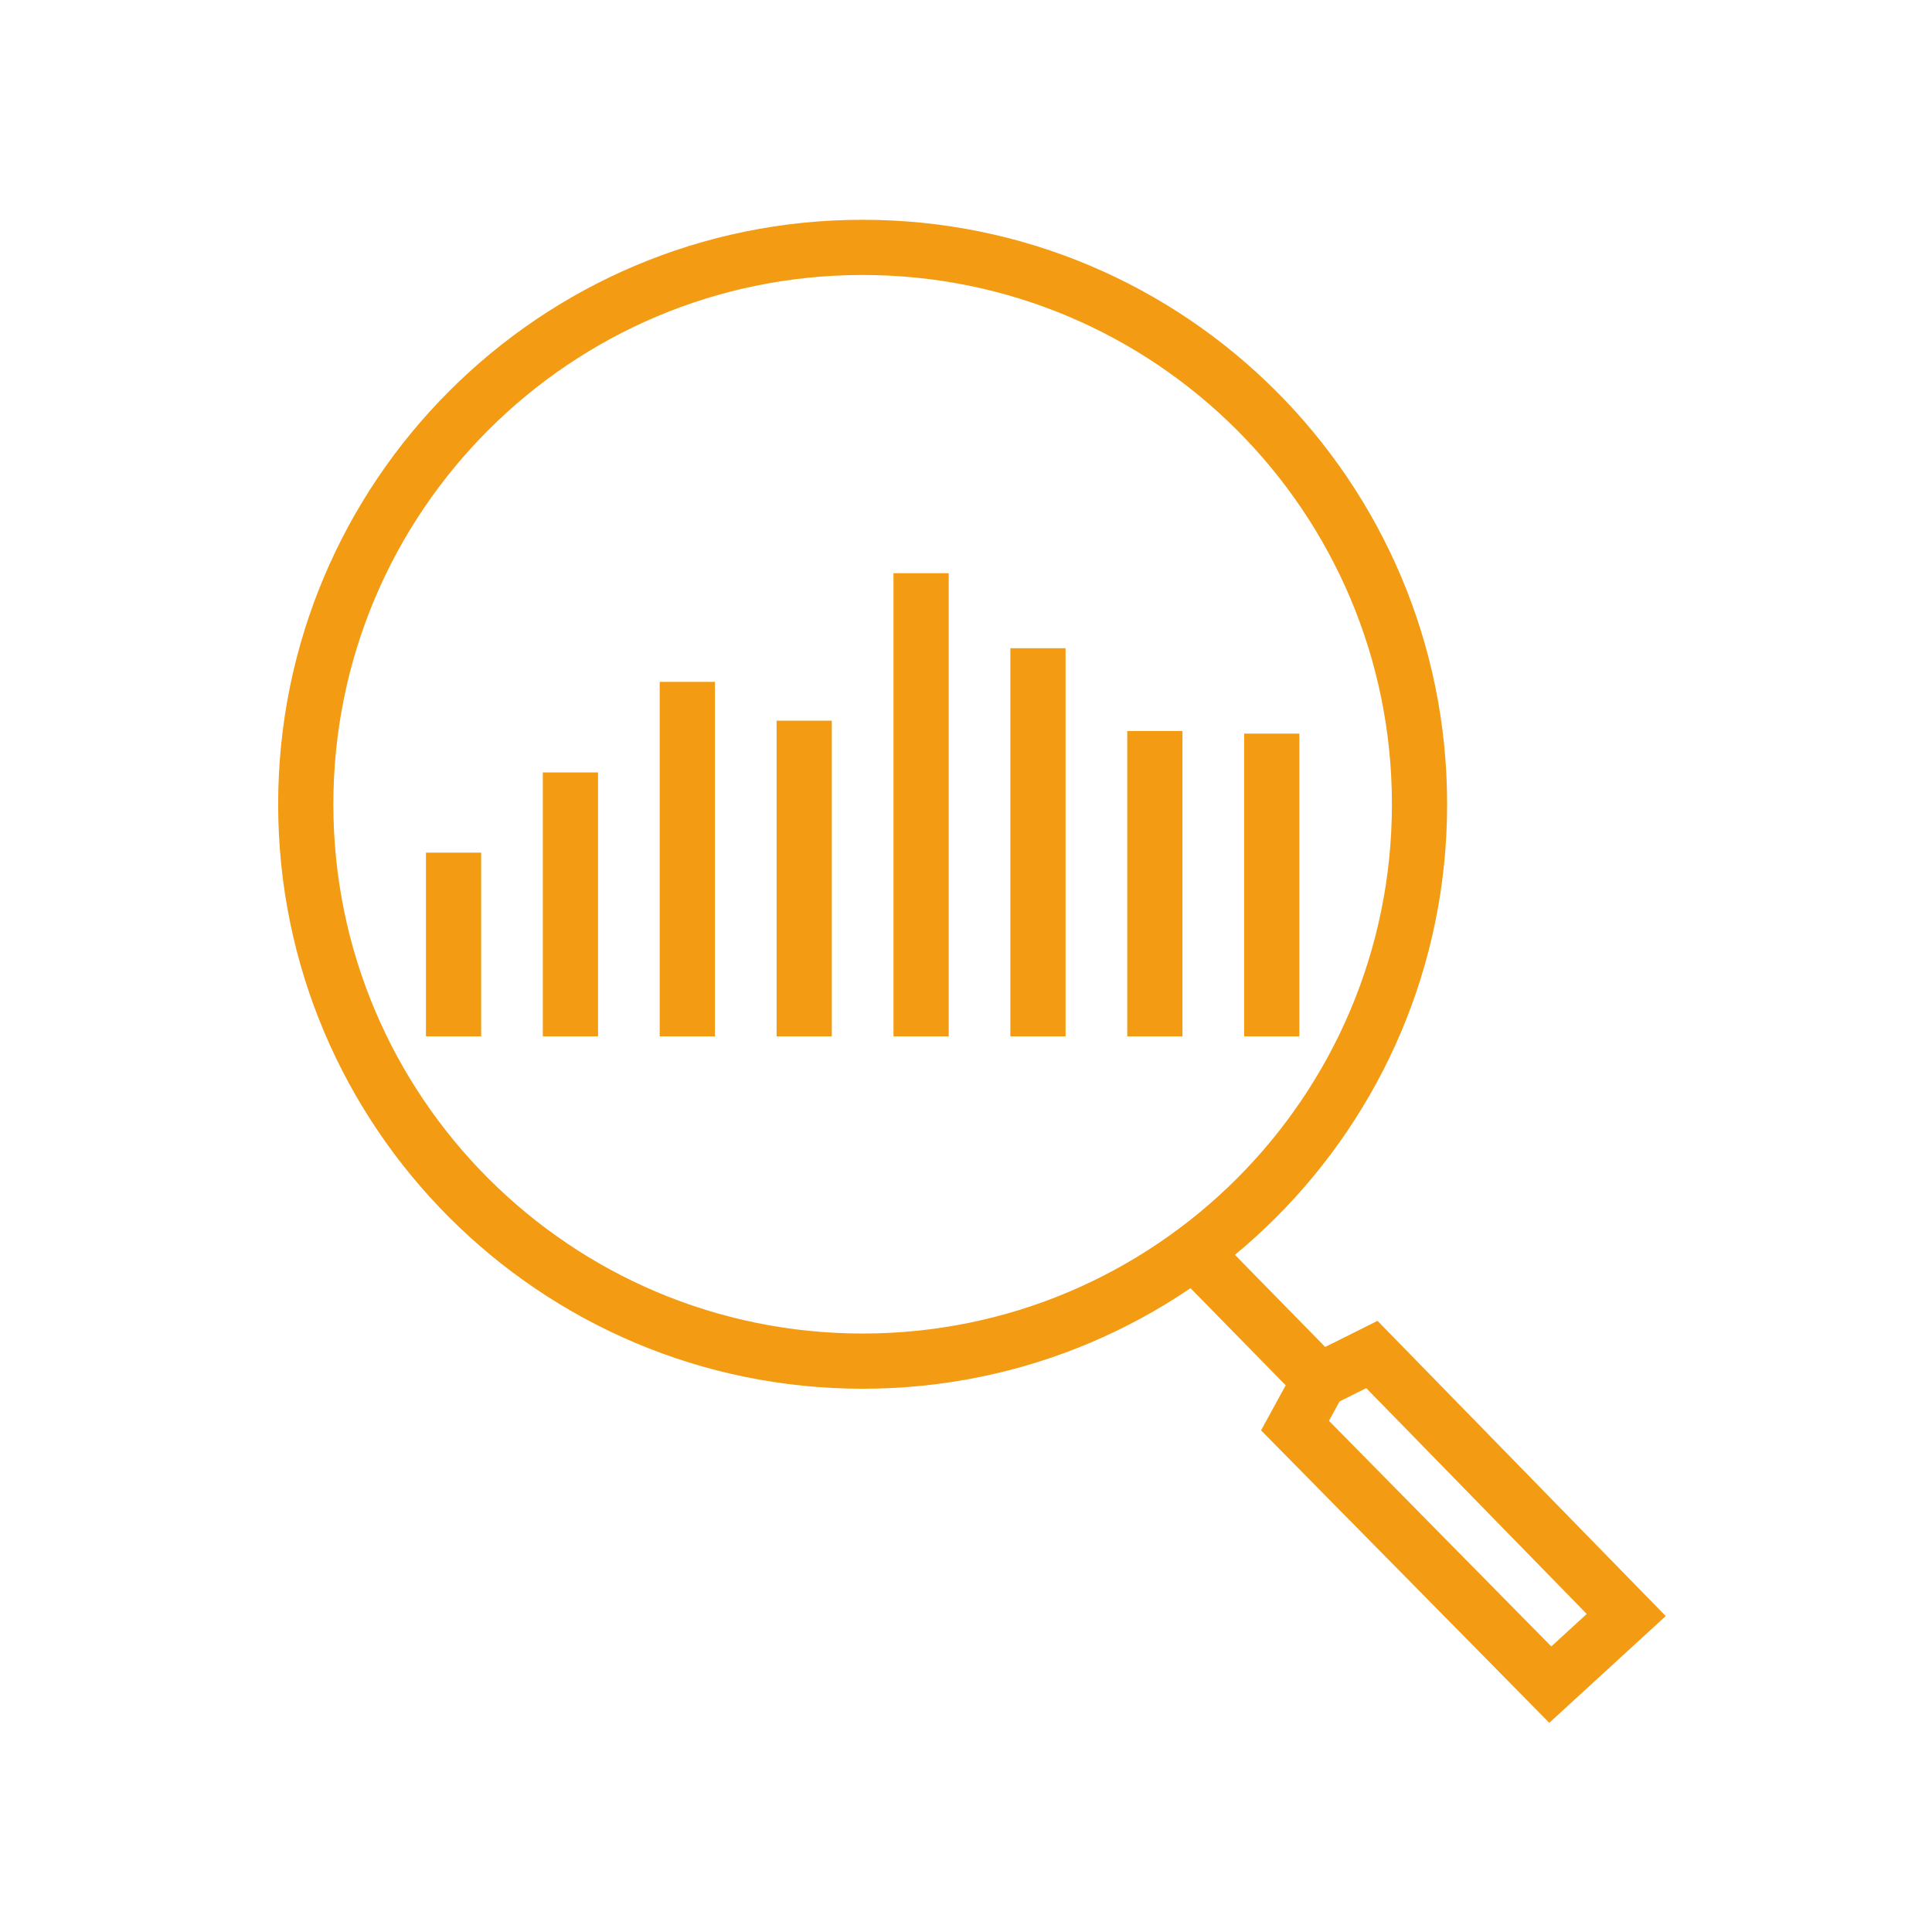
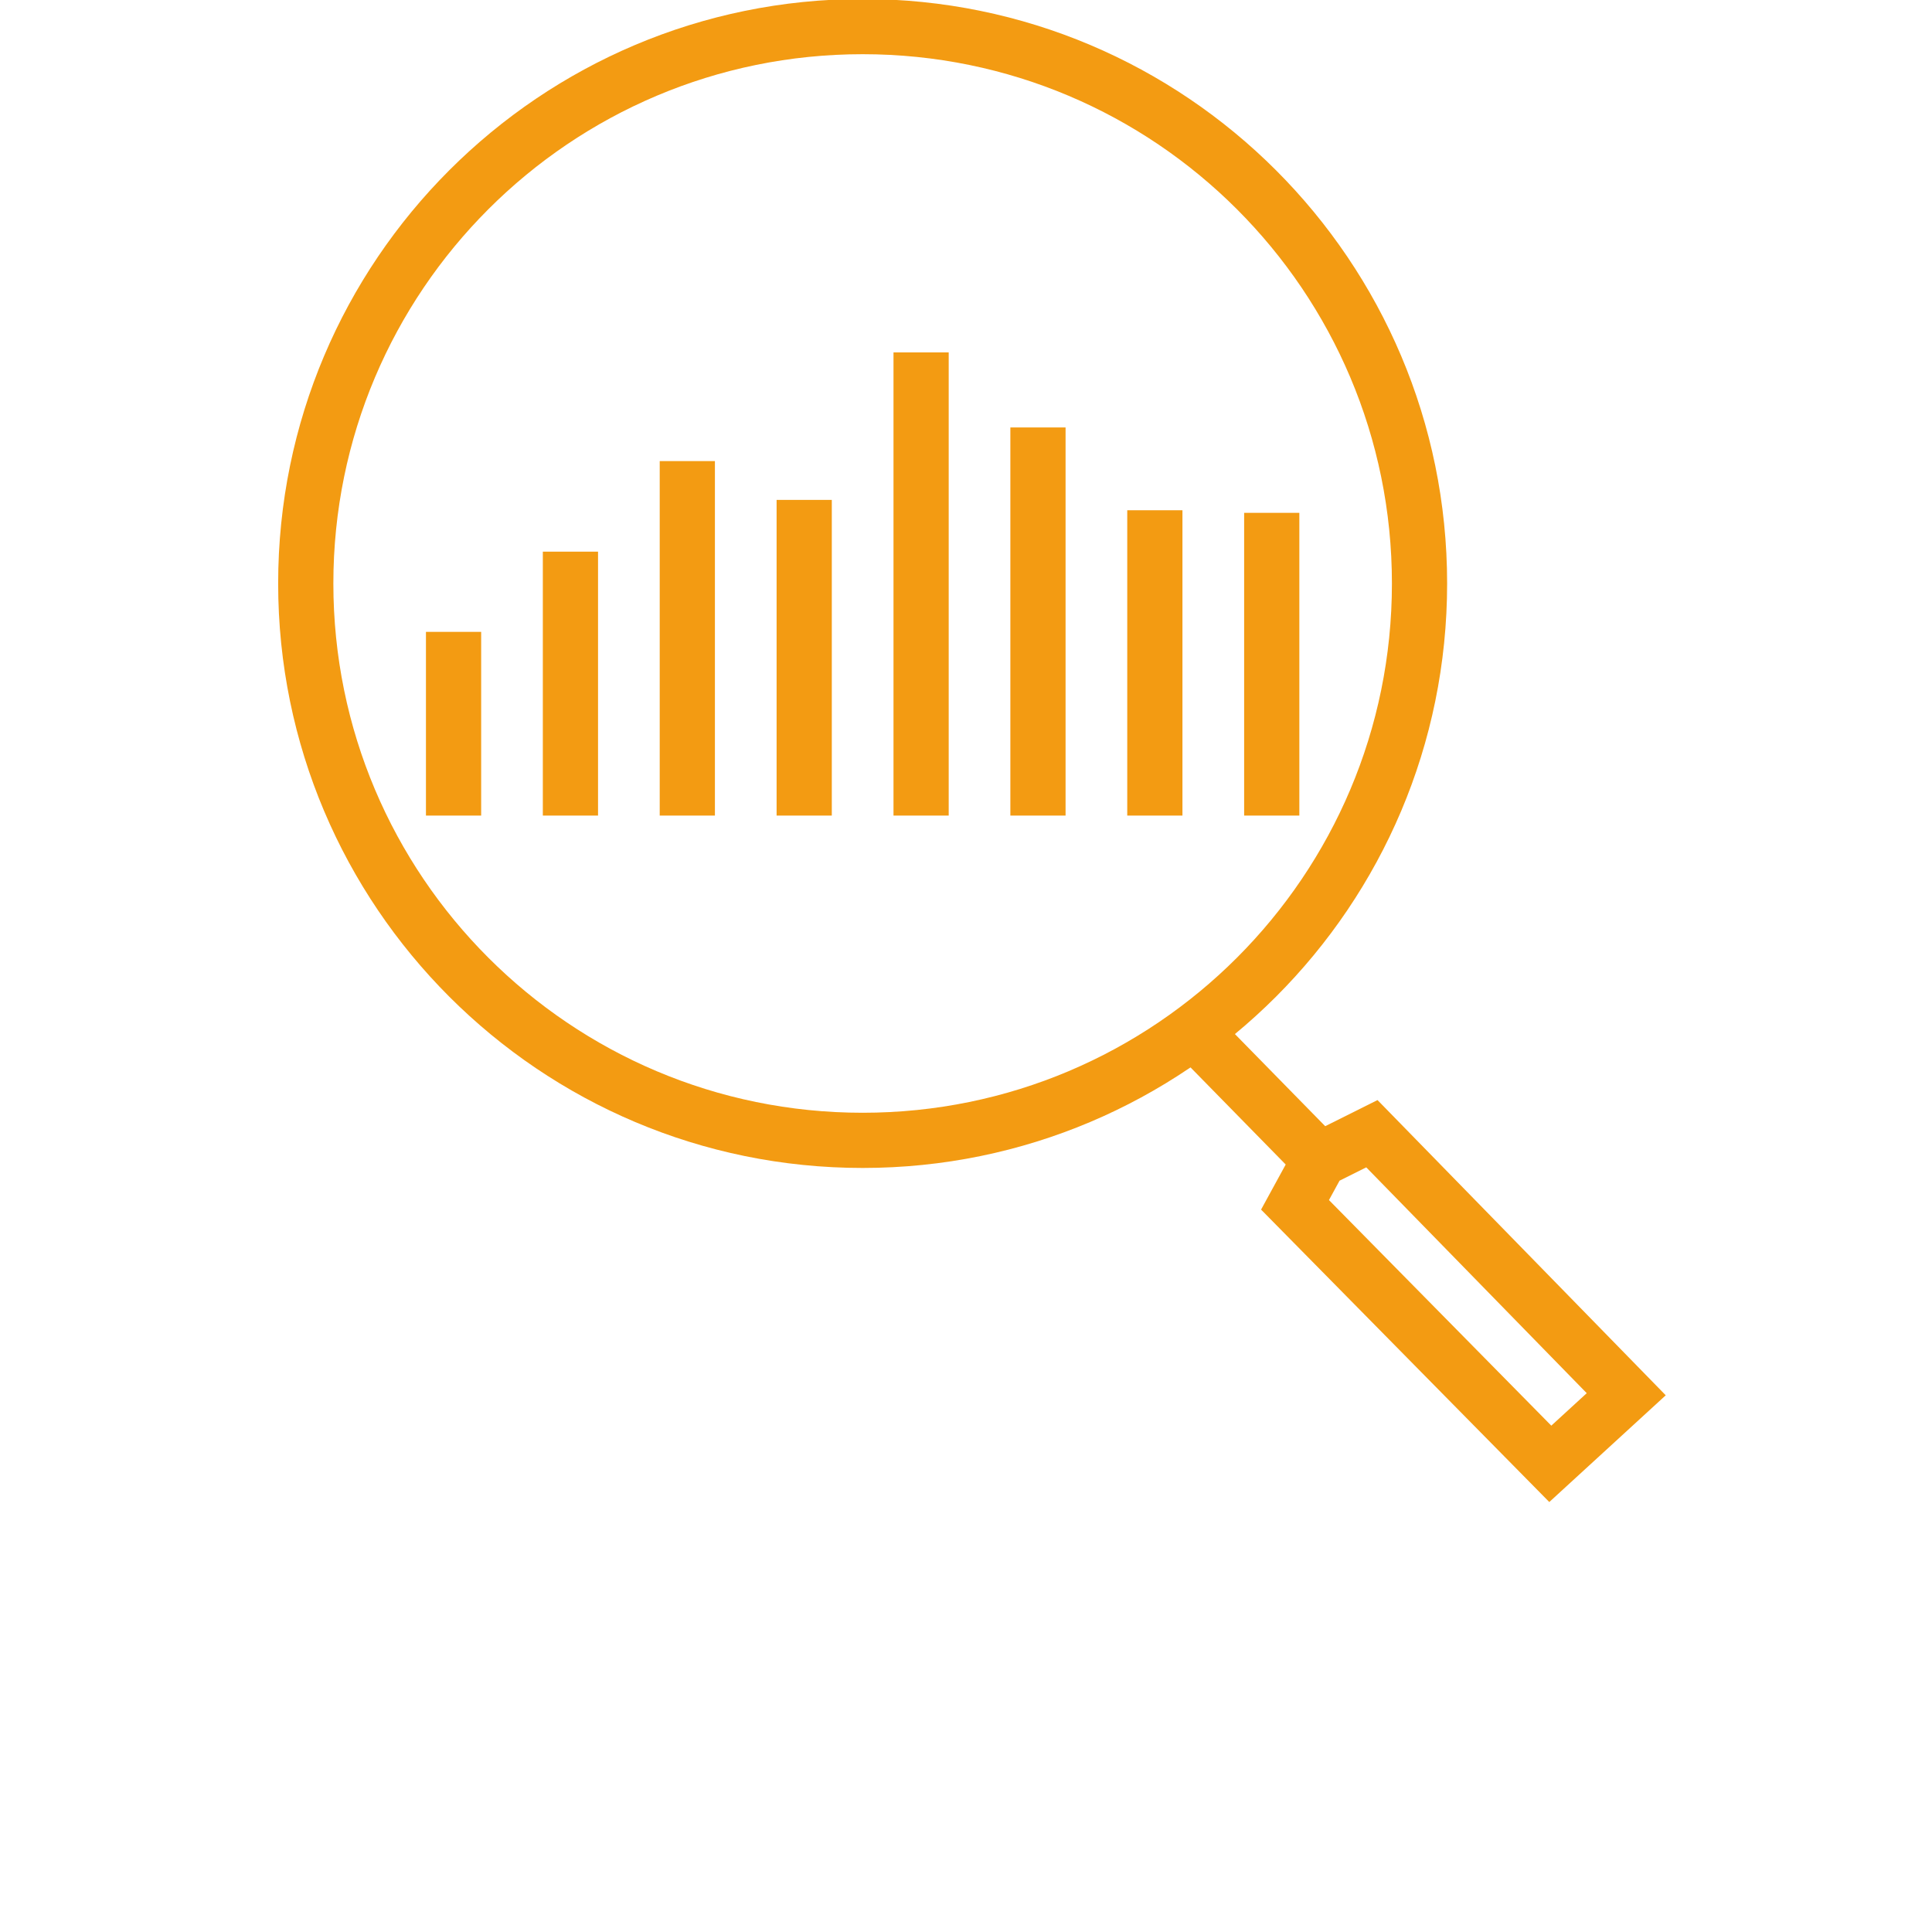
- <svg xmlns="http://www.w3.org/2000/svg" xml:space="preserve" width="420px" height="420px" version="1.0" style="shape-rendering:geometricPrecision; text-rendering:geometricPrecision; image-rendering:optimizeQuality; fill-rule:evenodd; clip-rule:evenodd" viewBox="0 0 700069 700069">
+ <svg xmlns="http://www.w3.org/2000/svg" xml:space="preserve" width="420px" height="420px" version="1.0" style="shape-rendering:geometricPrecision; text-rendering:geometricPrecision; image-rendering:optimizeQuality; fill-rule:evenodd; clip-rule:evenodd" viewBox="0 80000 700069 700069">
  <defs>
    <style type="text/css">
   
    .fil1 {fill:none}
    .fil0 {fill:#F39B12;fill-rule:nonzero}
   
  </style>
    <clipPath id="id0">
      <path d="M0 0l700069 0 0 700069 -700069 0 0 -700069z" />
    </clipPath>
  </defs>
  <g id="Слой_x0020_1">
    <g>
  </g>
    <g style="clip-path:url(#id0)">
      <g>
        <path class="fil0" d="M312582 79636c58480,0 111430,23707 149757,62034 38326,38327 62033,91276 62033,149756 0,58481 -23707,111429 -62033,149755 -38327,38327 -91277,62034 -149757,62034 -58480,0 -111430,-23707 -149756,-62034 -38327,-38326 -62034,-91274 -62034,-149755 0,-58480 23707,-111429 62034,-149756 38326,-38327 91276,-62034 149756,-62034zm135616 76174c-34705,-34705 -82654,-56171 -135616,-56171 -52962,0 -100911,21466 -135616,56171 -34705,34706 -56171,82654 -56171,135616 0,52962 21466,100910 56171,135615 34705,34705 82654,56171 135616,56171 52962,0 100911,-21466 135616,-56171 34705,-34705 56171,-82653 56171,-135615 0,-52962 -21466,-100910 -56171,-135616z" />
        <path class="fil0" d="M439649 446711l40545 41370 18953 -9464 104440 106974 -42195 38677 -104436 -105965 8923 -16334 -40450 -41273 14220 -13985zm45743 61113l-3838 7024 80567 81746 12841 -11770 -79894 -81831 -9676 4831z" />
        <polygon class="fil0" points="174350,308959 174350,375529 154346,375529 154346,308959 " />
        <polygon class="fil0" points="216702,279894 216702,375529 196699,375529 196699,279894 " />
        <polygon class="fil0" points="259054,247078 259054,375529 239051,375529 239051,247078 " />
        <polygon class="fil0" points="301408,261142 301408,375529 281405,375529 281405,261142 " />
        <polygon class="fil0" points="343766,207698 343766,375529 323763,375529 323763,207698 " />
        <polygon class="fil0" points="386113,234889 386113,375529 366110,375529 366110,234889 " />
        <polygon class="fil0" points="428467,264893 428467,375529 408464,375529 408464,264893 " />
        <polygon class="fil0" points="470825,265830 470825,375529 450822,375529 450822,265830 " />
      </g>
    </g>
    <polygon class="fil1" points="0,0 700069,0 700069,700069 0,700069 " />
  </g>
</svg>
